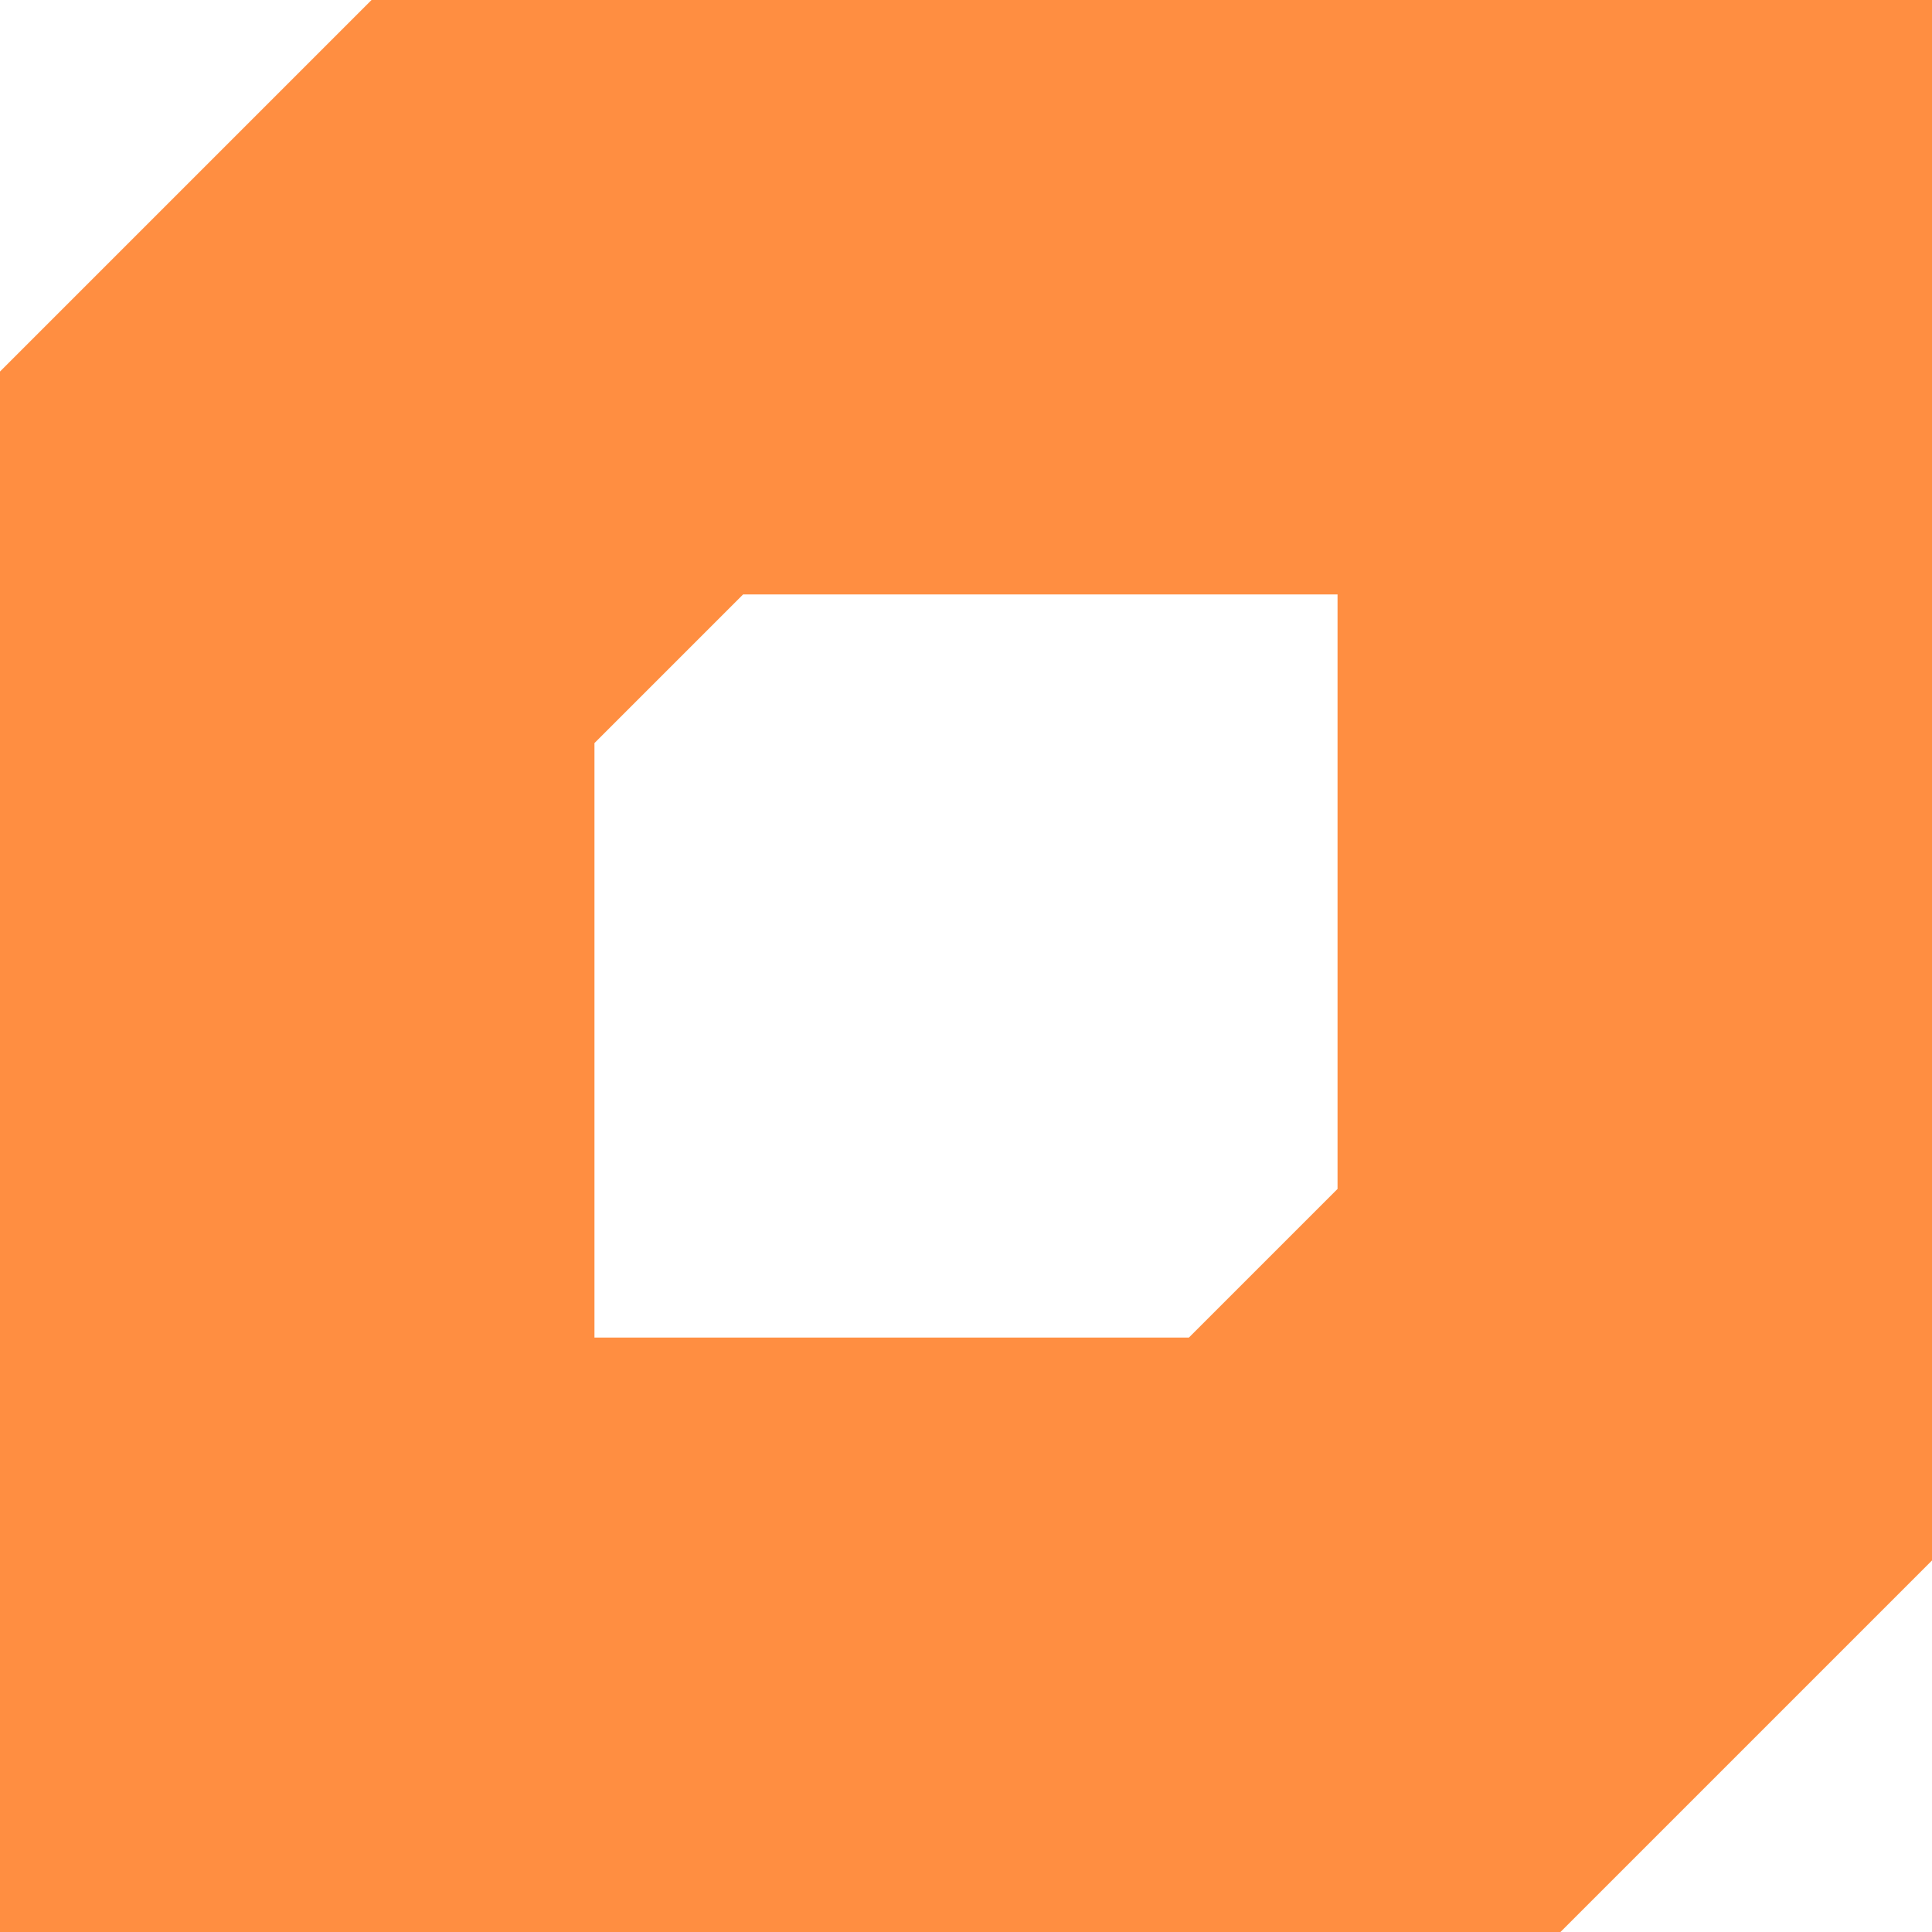
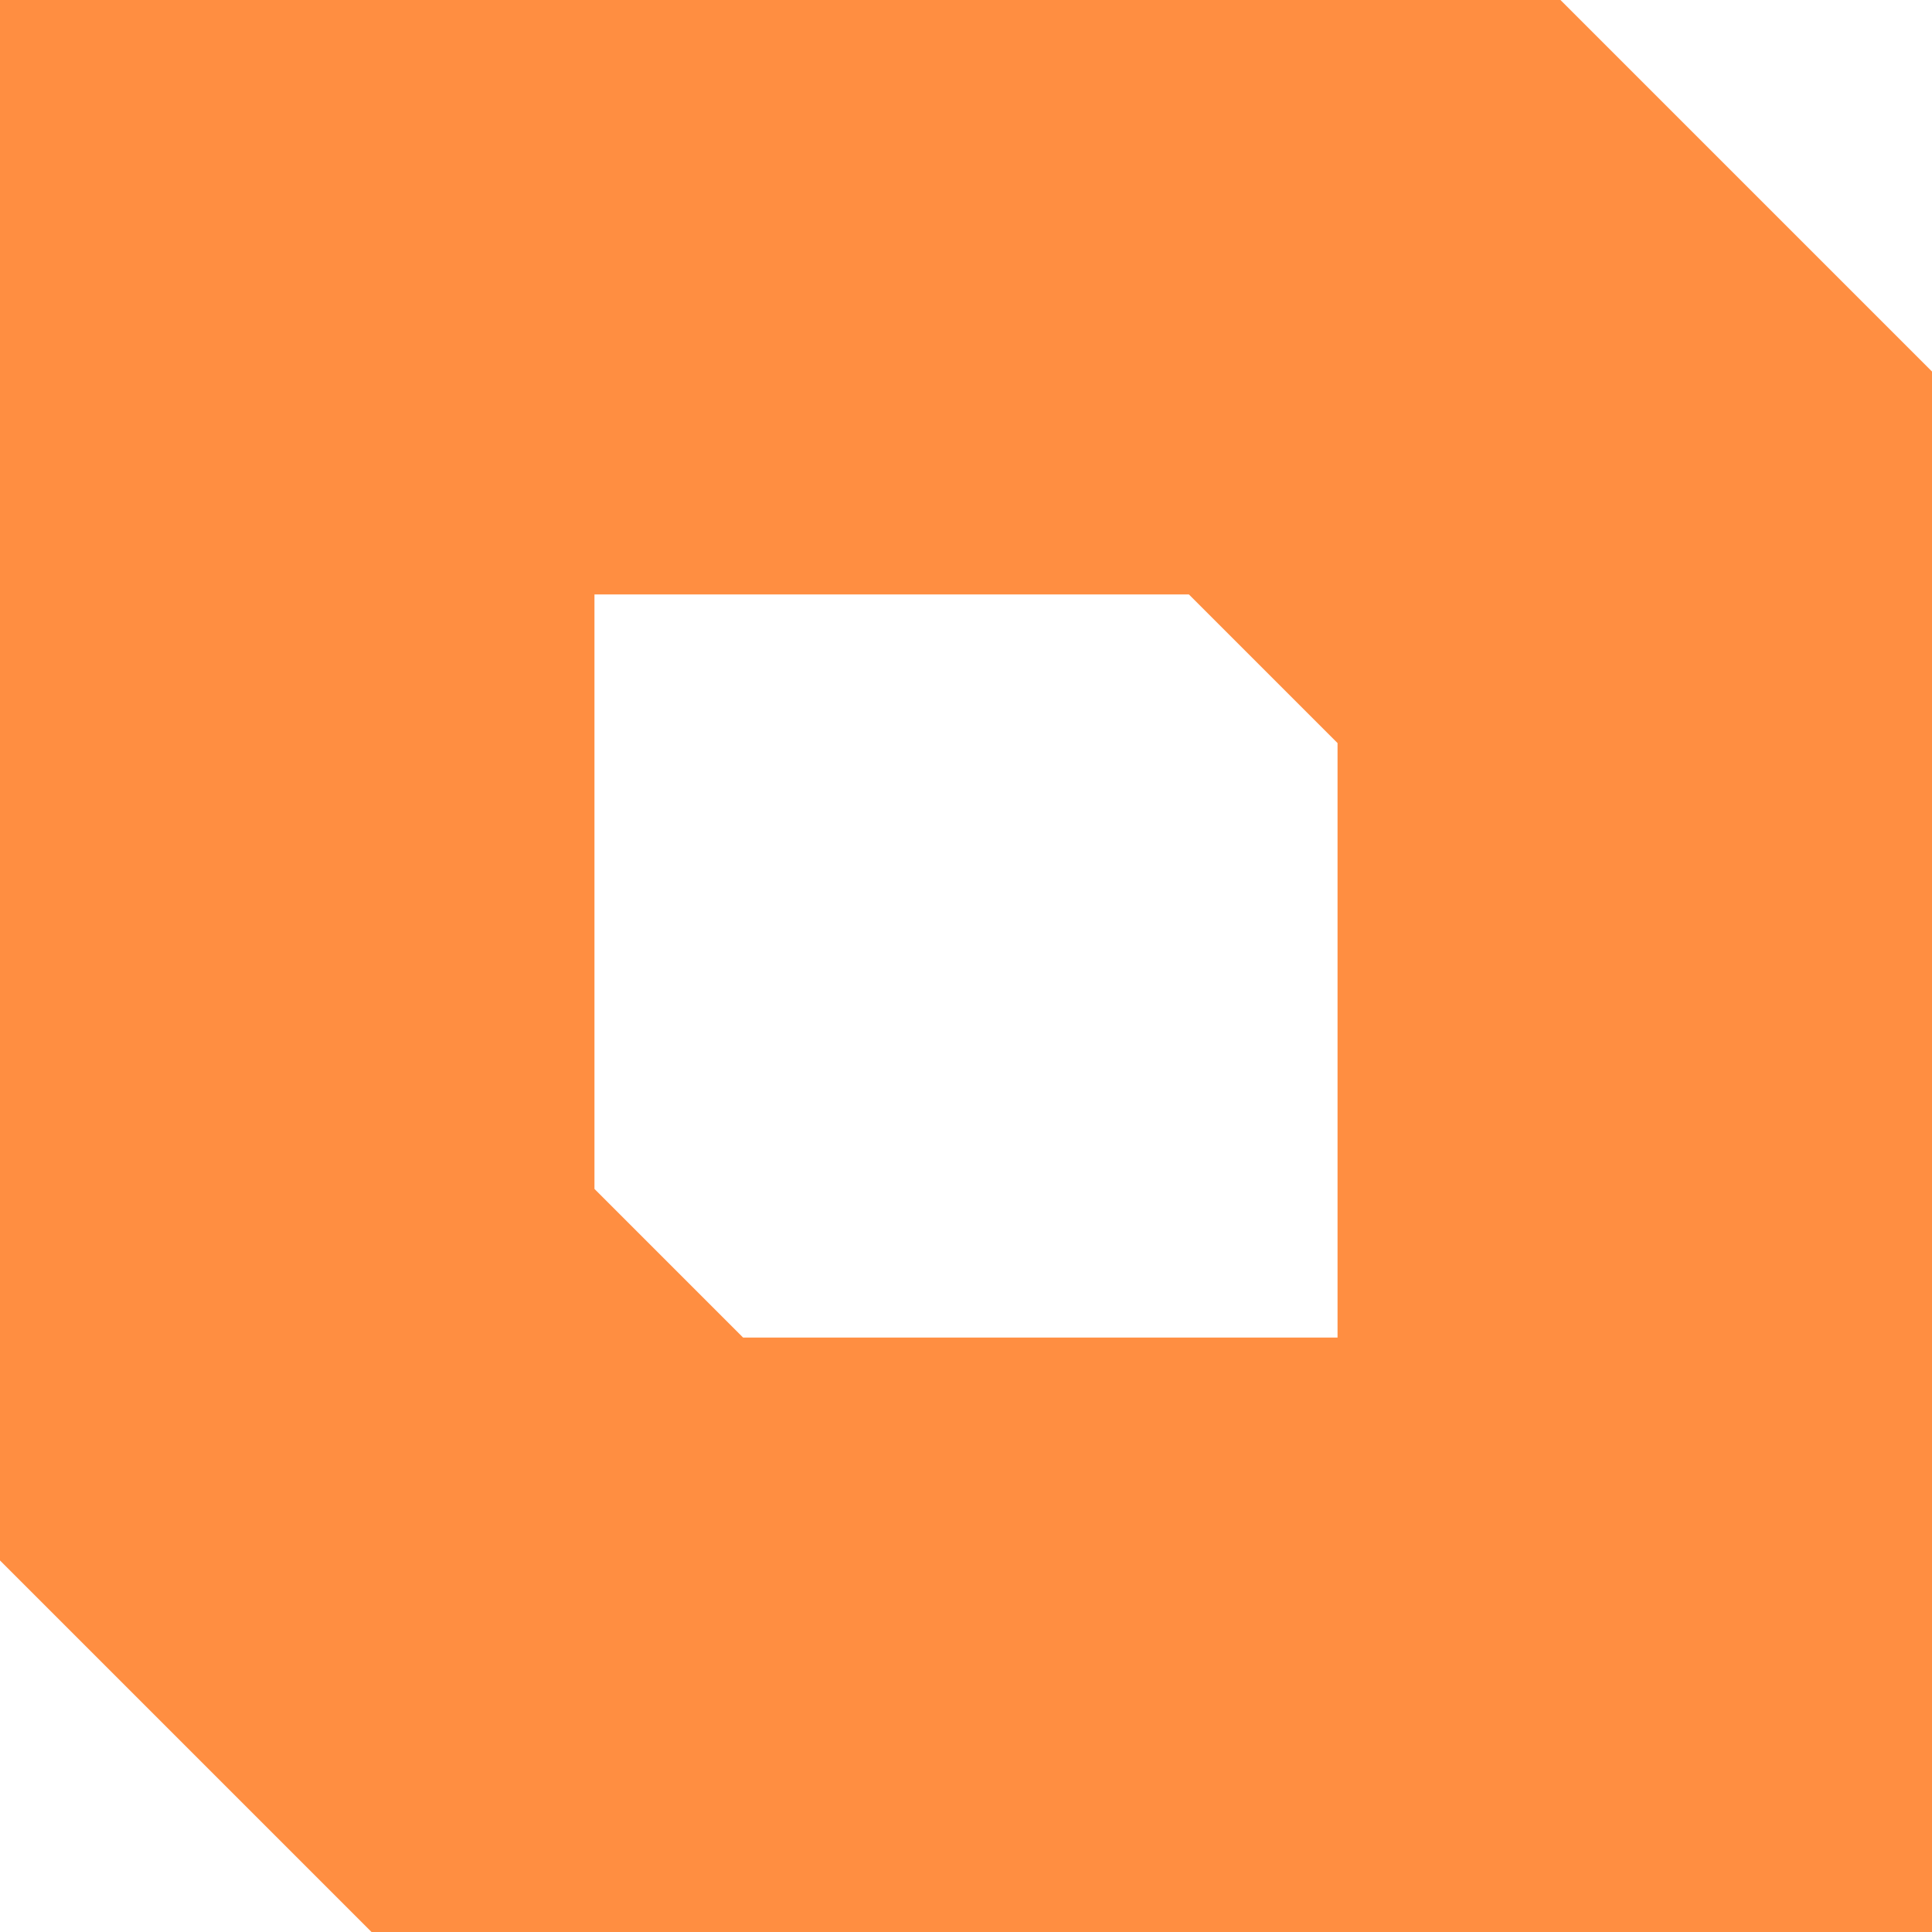
<svg xmlns="http://www.w3.org/2000/svg" width="52" height="52">
  <g transform="translate(26,26)">
-     <path d="M -16,-26 26,-26 26,16 16,26 -26,26 -26,-16 Z" fill="rgb(255, 142, 65)" />
-     <path d="M -6,-10 10,-10 10,6 6,10 -10,10 -10,-6 Z" fill="rgb(255, 255, 255)" />
+     <path d="M -26,-26 16,-26 -10,-10 Z M -10,-10 16,-26 6,-10 Z M 16,-26 26,-16 6,-10 Z M 6,-10 26,-16 10,-6 Z M 26,-16 26,26 10,-6 Z M 10,-6 26,26 10,10 Z M 26,26 -16,26 10,10 Z M 10,10 -16,26 -6,10 Z M -16,26 -26,16 -6,10 Z M -6,10 -26,16 -10,6 Z M -10,6 -26,16 -10,-10 Z M -10,-10 -26,16 -26,-26 Z" fill="rgb(255, 142, 65)" />
  </g>
</svg>
